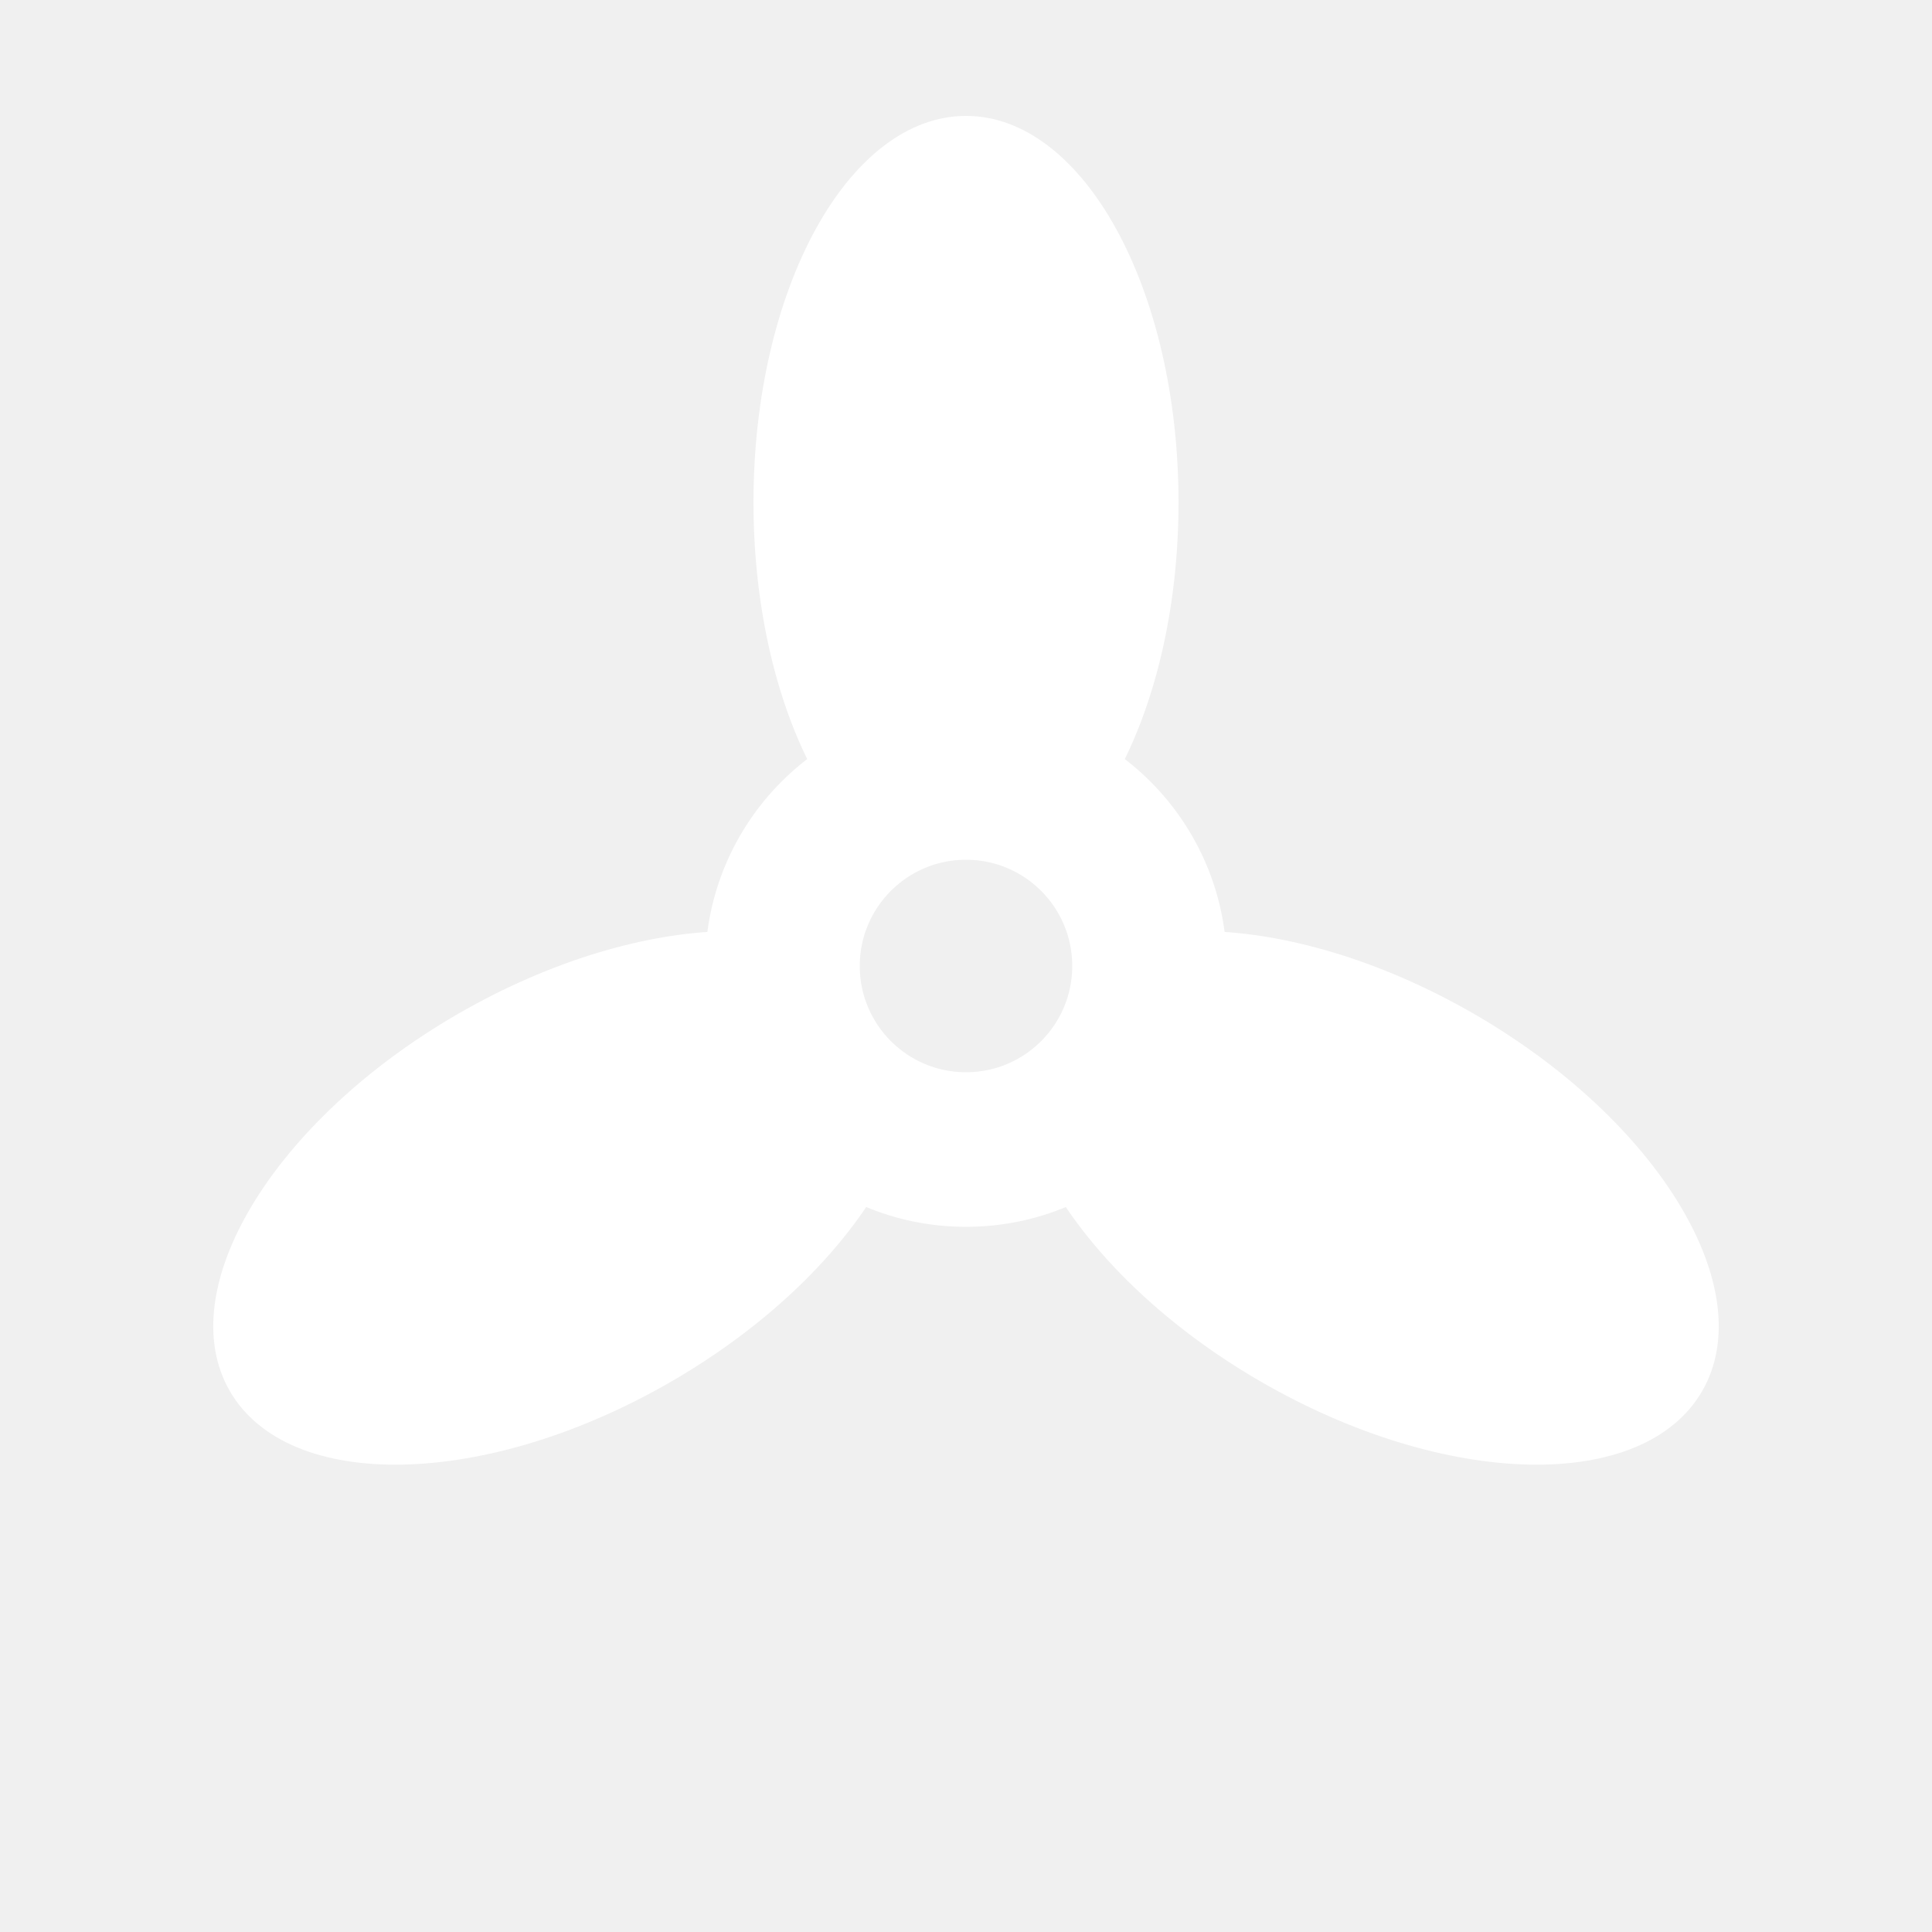
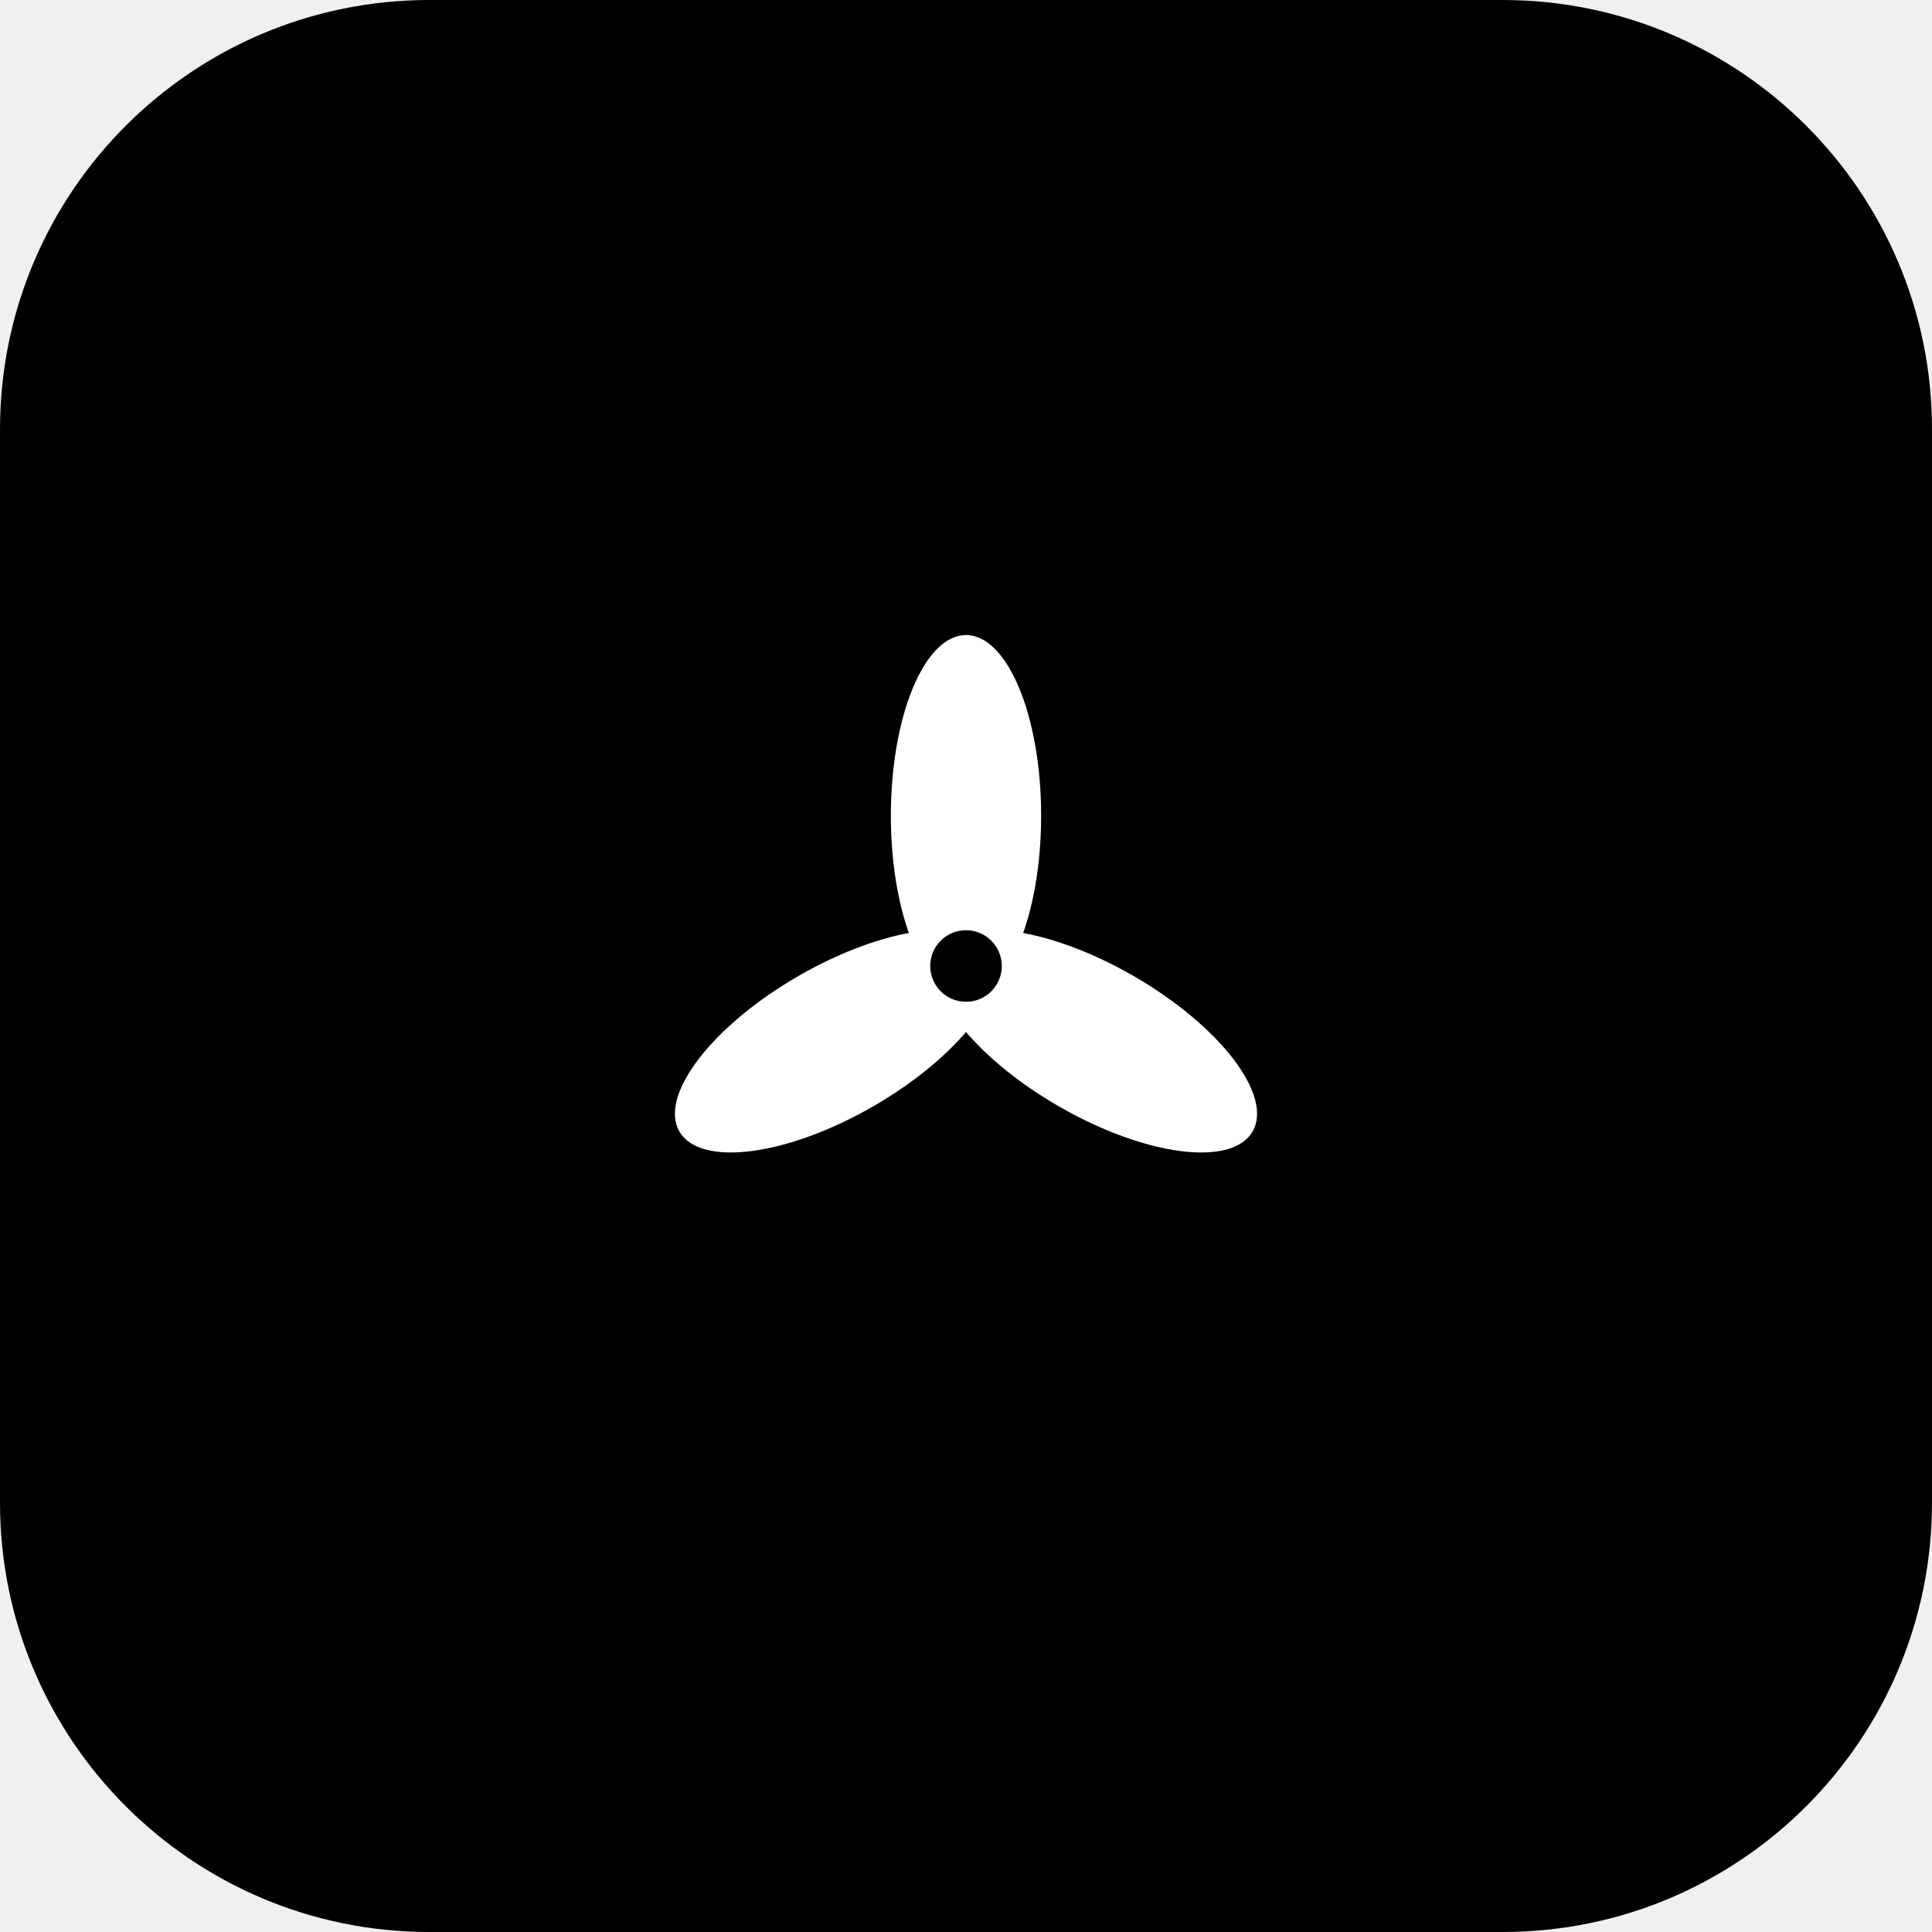
- <svg xmlns="http://www.w3.org/2000/svg" viewBox="0 0 100 100">
-   <defs>
-     <mask id="icon-hole-mask">
-       <rect x="0" y="0" width="100" height="100" fill="#ffffff" />
-       <circle cx="50" cy="50" r="5.5" fill="#000000" />
-     </mask>
-   </defs>
-   <g mask="url(#icon-hole-mask)">
-     <circle cx="50" cy="50" r="13.5" fill="#ffffff" />
-     <ellipse cx="50" cy="26" rx="11" ry="20" fill="#ffffff" />
-     <g transform="rotate(120 50 50)">
-       <ellipse cx="50" cy="26" rx="11" ry="20" fill="#ffffff" />
-     </g>
-     <g transform="rotate(240 50 50)">
-       <ellipse cx="50" cy="26" rx="11" ry="20" fill="#ffffff" />
-     </g>
+ <svg xmlns="http://www.w3.org/2000/svg" viewBox="0 0 108 108">
+   <rect width="108" height="108" rx="24" fill="#000000" />
+   <g fill="#FFFFFF">
+     <path d="M 54,35.5 A 4.2,10.1 0 1,1 54,55.7 A 4.2,10.1 0 1,1 54,35.5 Z" />
+     <path d="M 54,35.5 A 4.2,10.1 0 1,1 54,55.7 A 4.2,10.1 0 1,1 54,35.5 Z" transform="rotate(120, 54, 54)" />
+     <path d="M 54,35.5 A 4.2,10.1 0 1,1 54,55.7 A 4.2,10.1 0 1,1 54,35.5 Z" transform="rotate(240, 54, 54)" />
  </g>
+   <circle cx="54" cy="54" r="2" fill="#000000" />
</svg>
